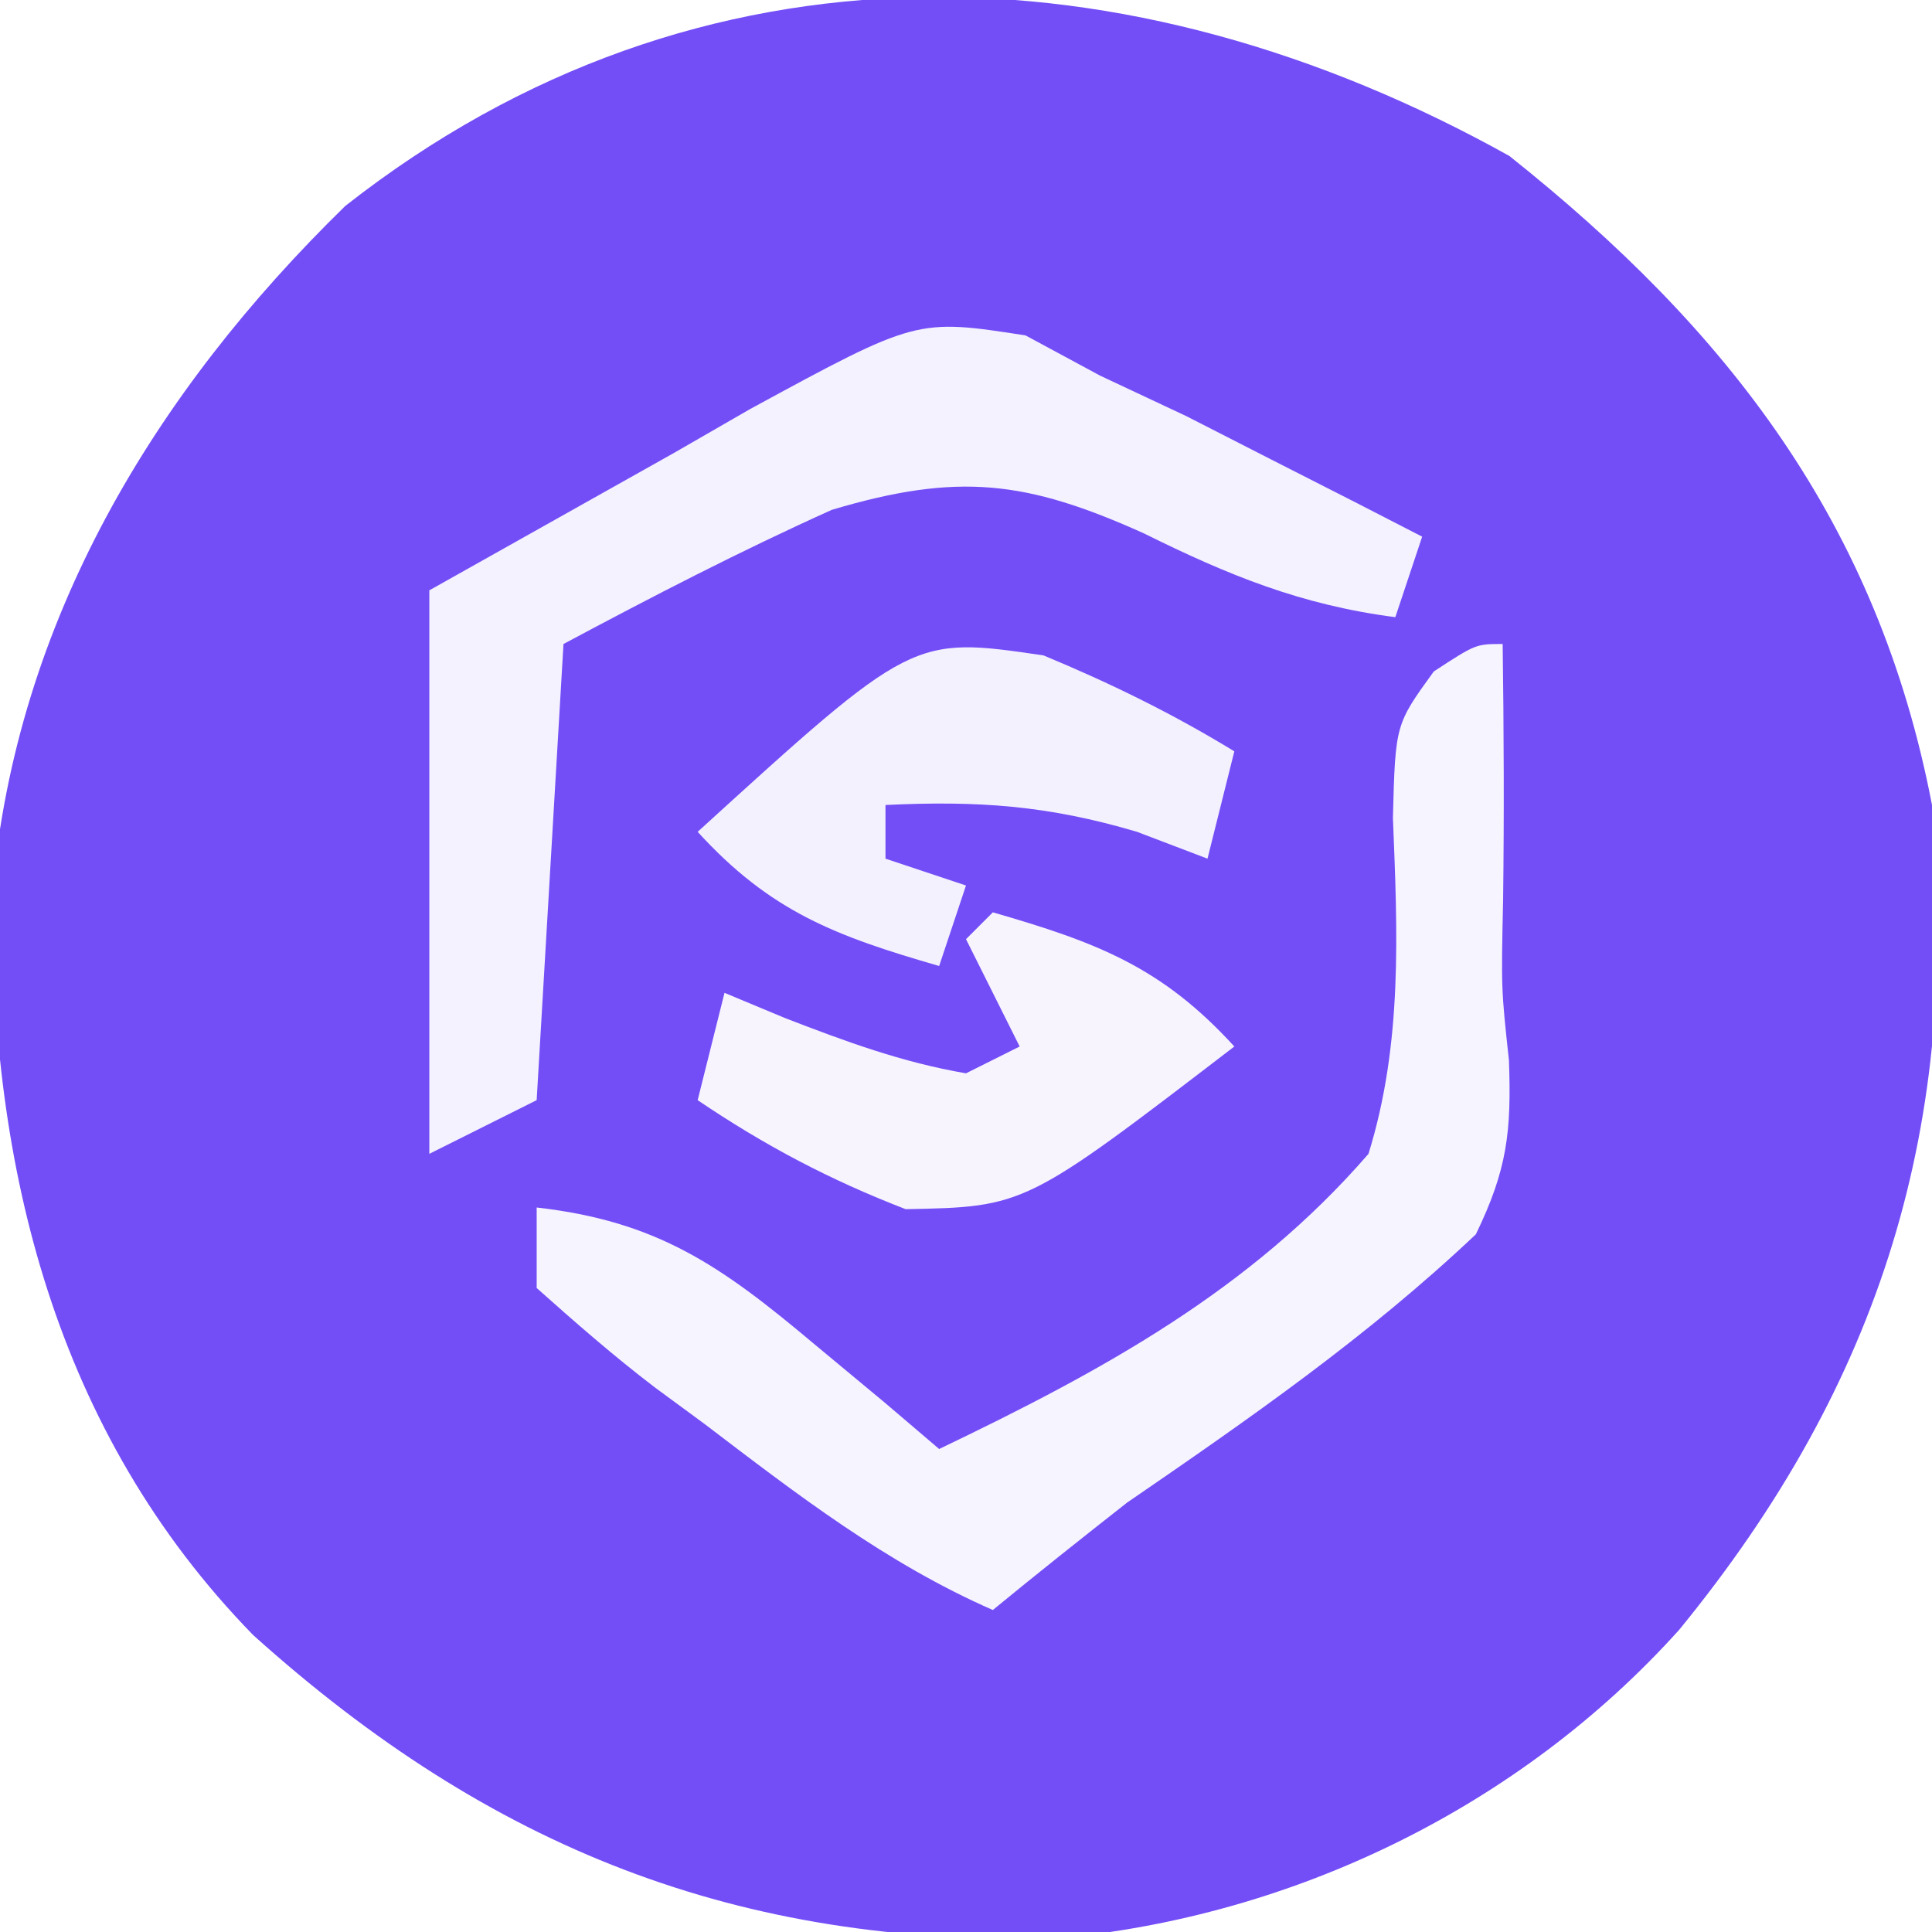
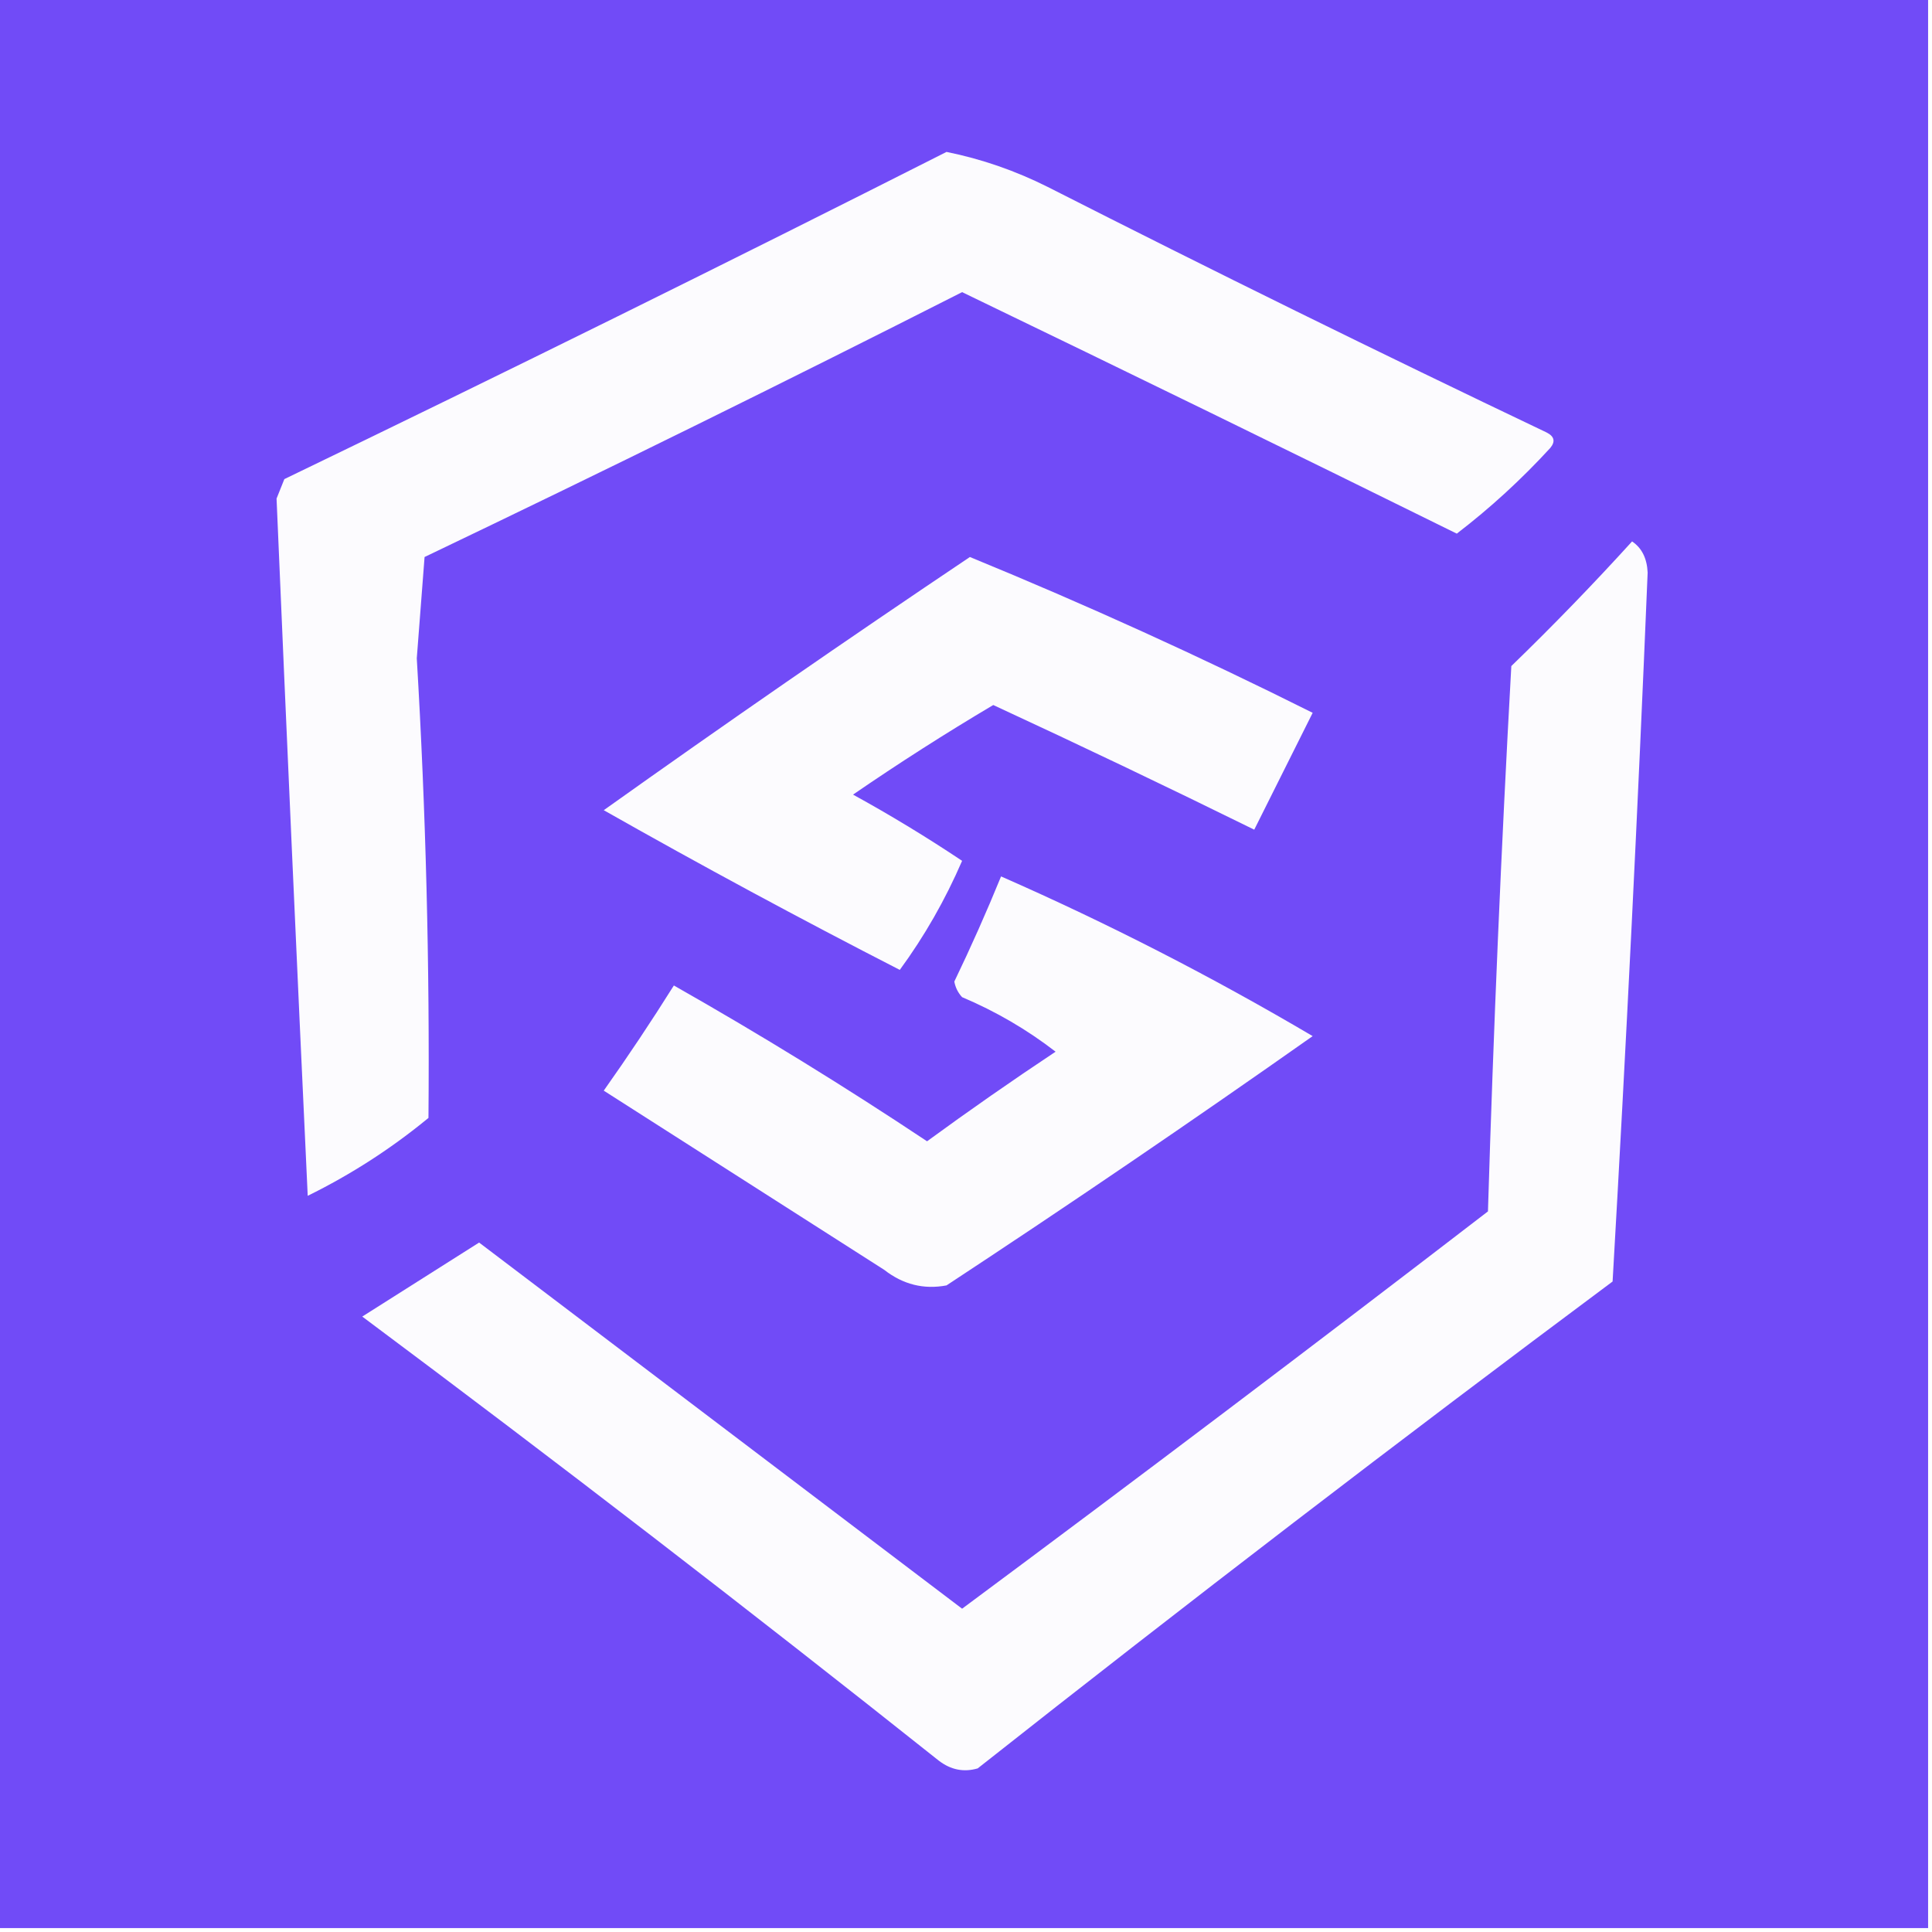
- <svg xmlns="http://www.w3.org/2000/svg" version="1.1" width="72" height="72">
-   <path d="M0 0 C8.136 6.472 13.736 13.688 15.75 24.188 C16.826 36.063 13.883 45.69 6.328 54.926 C0.403 61.514 -8.035 65.624 -16.879 66.426 C-28.754 66.726 -37.984 63.065 -46.812 55.125 C-54.192 47.565 -56.623 37.664 -56.535 27.426 C-55.647 17.34 -50.519 8.829 -43.383 1.863 C-30.175 -8.514 -14.134 -7.882 0 0 Z " fill="#734EF7" transform="translate(56.25,5.8125)" />
-   <path d="M0 0 C0.044 3.184 0.057 6.362 0.016 9.547 C-0.055 12.848 -0.055 12.848 0.234 15.516 C0.33 18.171 0.171 19.589 -1 22 C-5.037 25.816 -9.428 28.863 -14 32 C-15.679 33.318 -17.351 34.645 -19 36 C-22.978 34.257 -26.316 31.677 -29.75 29.062 C-30.352 28.62 -30.954 28.177 -31.574 27.721 C-33.108 26.554 -34.561 25.283 -36 24 C-36 23.01 -36 22.02 -36 21 C-31.497 21.511 -29.125 23.175 -25.688 26.062 C-24.804 26.796 -23.921 27.529 -23.012 28.285 C-22.348 28.851 -21.684 29.417 -21 30 C-14.947 27.098 -9.418 24.099 -5 19 C-3.723 14.877 -3.919 10.744 -4.09 6.477 C-4 3 -4 3 -2.566 1.023 C-1 0 -1 0 0 0 Z " fill="#F6F4FE" transform="translate(56,24)" />
-   <path d="M0 0 C0.918 0.495 1.836 0.99 2.781 1.5 C3.841 1.998 4.9 2.495 5.992 3.008 C7.036 3.541 8.08 4.075 9.156 4.625 C10.216 5.164 11.275 5.703 12.367 6.258 C13.164 6.668 13.96 7.078 14.781 7.5 C14.451 8.49 14.121 9.48 13.781 10.5 C10.265 10.046 7.547 8.932 4.406 7.375 C0.038 5.411 -2.507 5.095 -7.219 6.5 C-10.64 8.04 -13.905 9.729 -17.219 11.5 C-17.549 17.11 -17.879 22.72 -18.219 28.5 C-20.199 29.49 -20.199 29.49 -22.219 30.5 C-22.219 23.57 -22.219 16.64 -22.219 9.5 C-19.207 7.809 -16.196 6.117 -13.094 4.375 C-11.688 3.565 -11.688 3.565 -10.253 2.738 C-4.055 -0.63 -4.055 -0.63 0 0 Z " fill="#F4F2FE" transform="translate(38.21875,12.5)" />
-   <path d="M0 0 C2.5 1.039 4.8 2.164 7.109 3.574 C6.779 4.894 6.449 6.214 6.109 7.574 C5.243 7.244 4.377 6.914 3.484 6.574 C0.152 5.587 -2.442 5.41 -5.891 5.574 C-5.891 6.234 -5.891 6.894 -5.891 7.574 C-4.901 7.904 -3.911 8.234 -2.891 8.574 C-3.221 9.564 -3.551 10.554 -3.891 11.574 C-7.759 10.457 -10.18 9.545 -12.891 6.574 C-4.882 -0.719 -4.882 -0.719 0 0 Z " fill="#F4F1FE" transform="translate(38.89062,24.42578)" />
-   <path d="M0 0 C3.868 1.118 6.289 2.029 9 5 C1.204 10.977 1.204 10.977 -3.25 11.062 C-6.074 9.971 -8.494 8.695 -11 7 C-10.67 5.68 -10.34 4.36 -10 3 C-8.886 3.464 -8.886 3.464 -7.75 3.938 C-5.477 4.816 -3.397 5.587 -1 6 C-0.34 5.67 0.32 5.34 1 5 C0.34 3.68 -0.32 2.36 -1 1 C-0.67 0.67 -0.34 0.34 0 0 Z " fill="#F7F4FE" transform="translate(37,34)" />
+ <svg xmlns="http://www.w3.org/2000/svg" version="1.1" width="248px" height="248px" style="shape-rendering:geometricPrecision; text-rendering:geometricPrecision; image-rendering:optimizeQuality; fill-rule:evenodd; clip-rule:evenodd">
+   <g>
+     <path style="opacity:1" fill="#714bf7" d="M -0.5,-0.5 C 82.167,-0.5 164.833,-0.5 247.5,-0.5C 247.5,82.167 247.5,164.833 247.5,247.5C 164.833,247.5 82.167,247.5 -0.5,247.5C -0.5,164.833 -0.5,82.167 -0.5,-0.5 Z" />
+   </g>
+   <g>
+     <path style="opacity:1" fill="#fcfbfe" d="M 121.5,19.5 C 125.998,20.41 130.332,21.91 134.5,24C 155.71,34.772 177.044,45.272 198.5,55.5C 199.521,56.002 199.688,56.668 199,57.5C 195.288,61.548 191.288,65.215 187,68.5C 165.877,58.071 144.71,47.737 123.5,37.5C 100.623,49.105 77.623,60.438 54.5,71.5C 54.167,75.833 53.833,80.167 53.5,84.5C 54.666,104.158 55.166,123.825 55,143.5C 50.237,147.424 45.07,150.758 39.5,153.5C 38.102,123.662 36.769,93.829 35.5,64C 35.833,63.167 36.167,62.333 36.5,61.5C 65.048,47.725 93.382,33.725 121.5,19.5 Z" />
+   </g>
+   <g>
+     <path style="opacity:1" fill="#fcfbfe" d="M 209.5,69.5 C 210.748,70.334 211.415,71.667 211.5,73.5C 210.245,103.86 208.745,134.193 207,164.5C 179.548,184.95 152.382,205.784 125.5,227C 123.711,227.52 122.044,227.187 120.5,226C 96.119,206.617 71.452,187.617 46.5,169C 51.5,165.833 56.5,162.667 61.5,159.5C 82.167,175.167 102.833,190.833 123.5,206.5C 146.142,189.692 168.642,172.692 191,155.5C 191.707,132.154 192.707,108.82 194,85.5C 199.37,80.298 204.536,74.965 209.5,69.5 Z" />
+   </g>
+   <g>
+     <path style="opacity:1" fill="#fcfbfe" d="M 124.5,71.5 C 139.381,77.606 154.048,84.272 168.5,91.5C 165.984,96.531 163.484,101.531 161,106.5C 149.91,101.038 138.743,95.705 127.5,90.5C 121.366,94.136 115.366,97.969 109.5,102C 114.298,104.635 118.965,107.468 123.5,110.5C 121.324,115.528 118.657,120.194 115.5,124.5C 102.674,117.921 90.007,111.088 77.5,104C 93.07,92.914 108.737,82.08 124.5,71.5 Z" />
+   </g>
+   <g>
+     <path style="opacity:1" fill="#fcfbfe" d="M 128.5,112.5 C 142.207,118.52 155.54,125.354 168.5,133C 153.007,143.914 137.34,154.581 121.5,165C 118.581,165.552 115.914,164.885 113.5,163C 101.5,155.333 89.5,147.667 77.5,140C 80.624,135.586 83.624,131.086 86.5,126.5C 97.584,132.79 108.418,139.457 119,146.5C 124.413,142.543 129.913,138.71 135.5,135C 131.828,132.162 127.828,129.829 123.5,128C 122.978,127.439 122.645,126.772 122.5,126C 124.649,121.537 126.649,117.037 128.5,112.5 Z" />
+   </g>
</svg>
